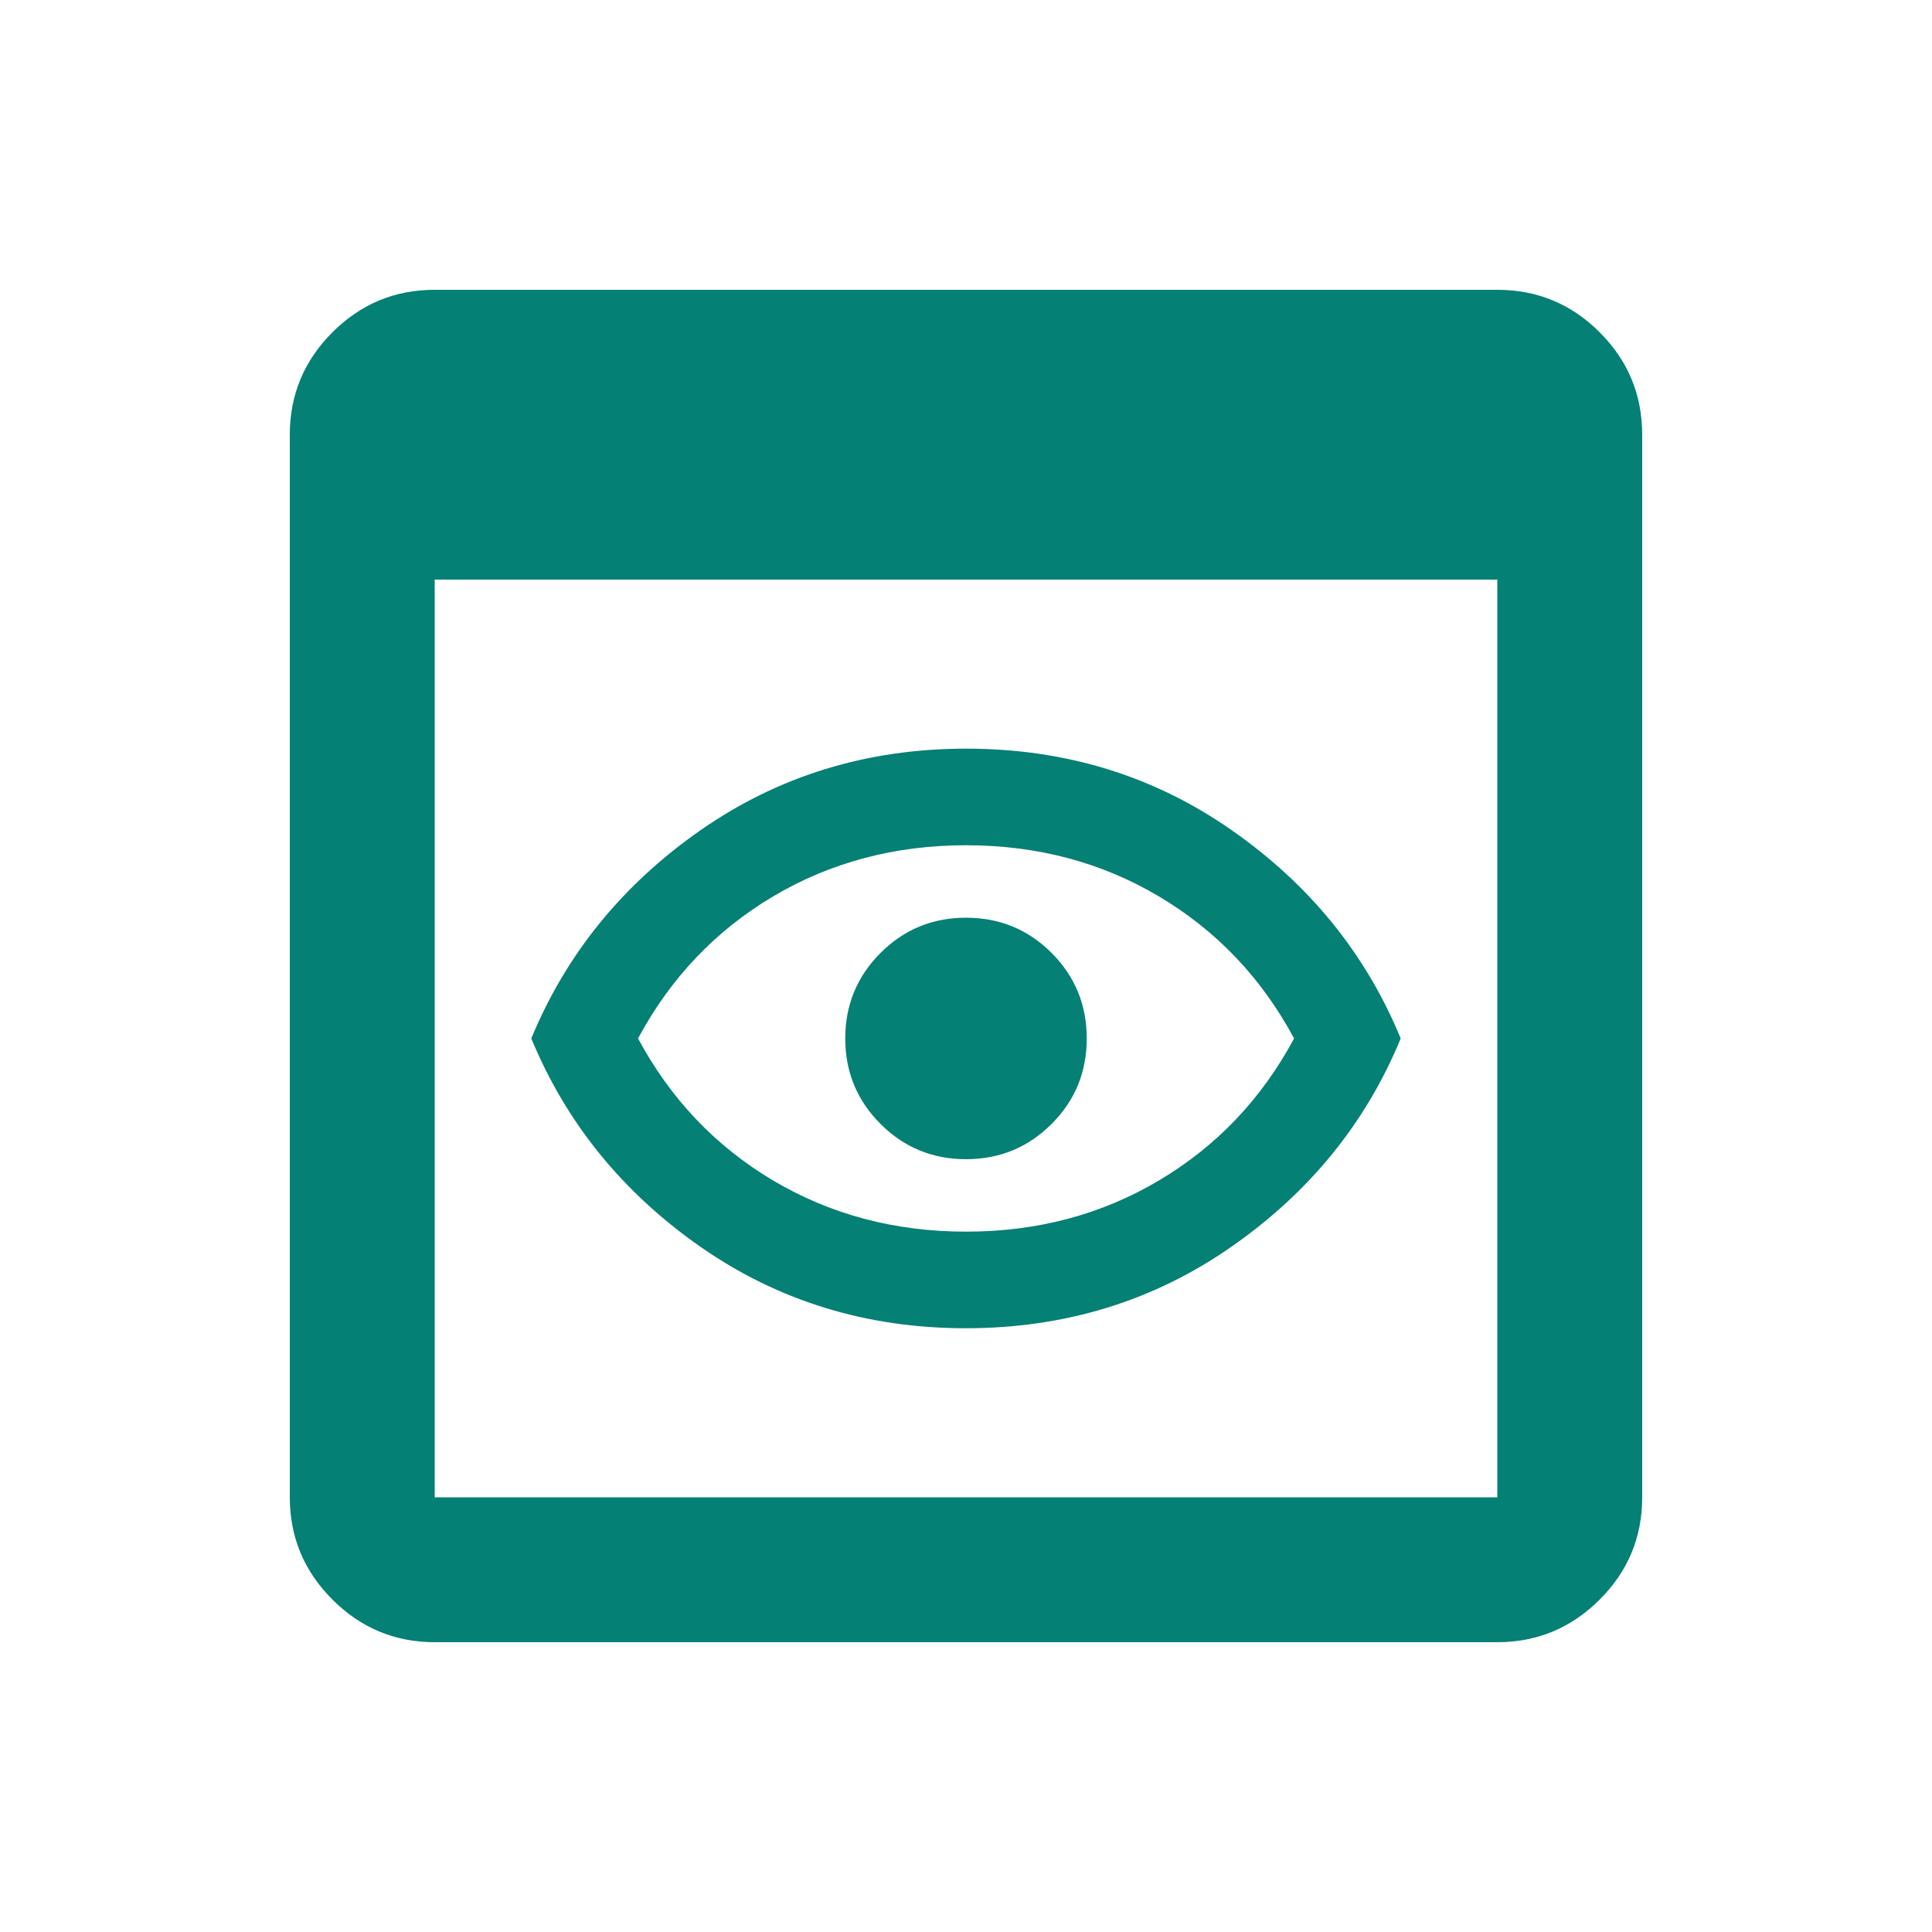
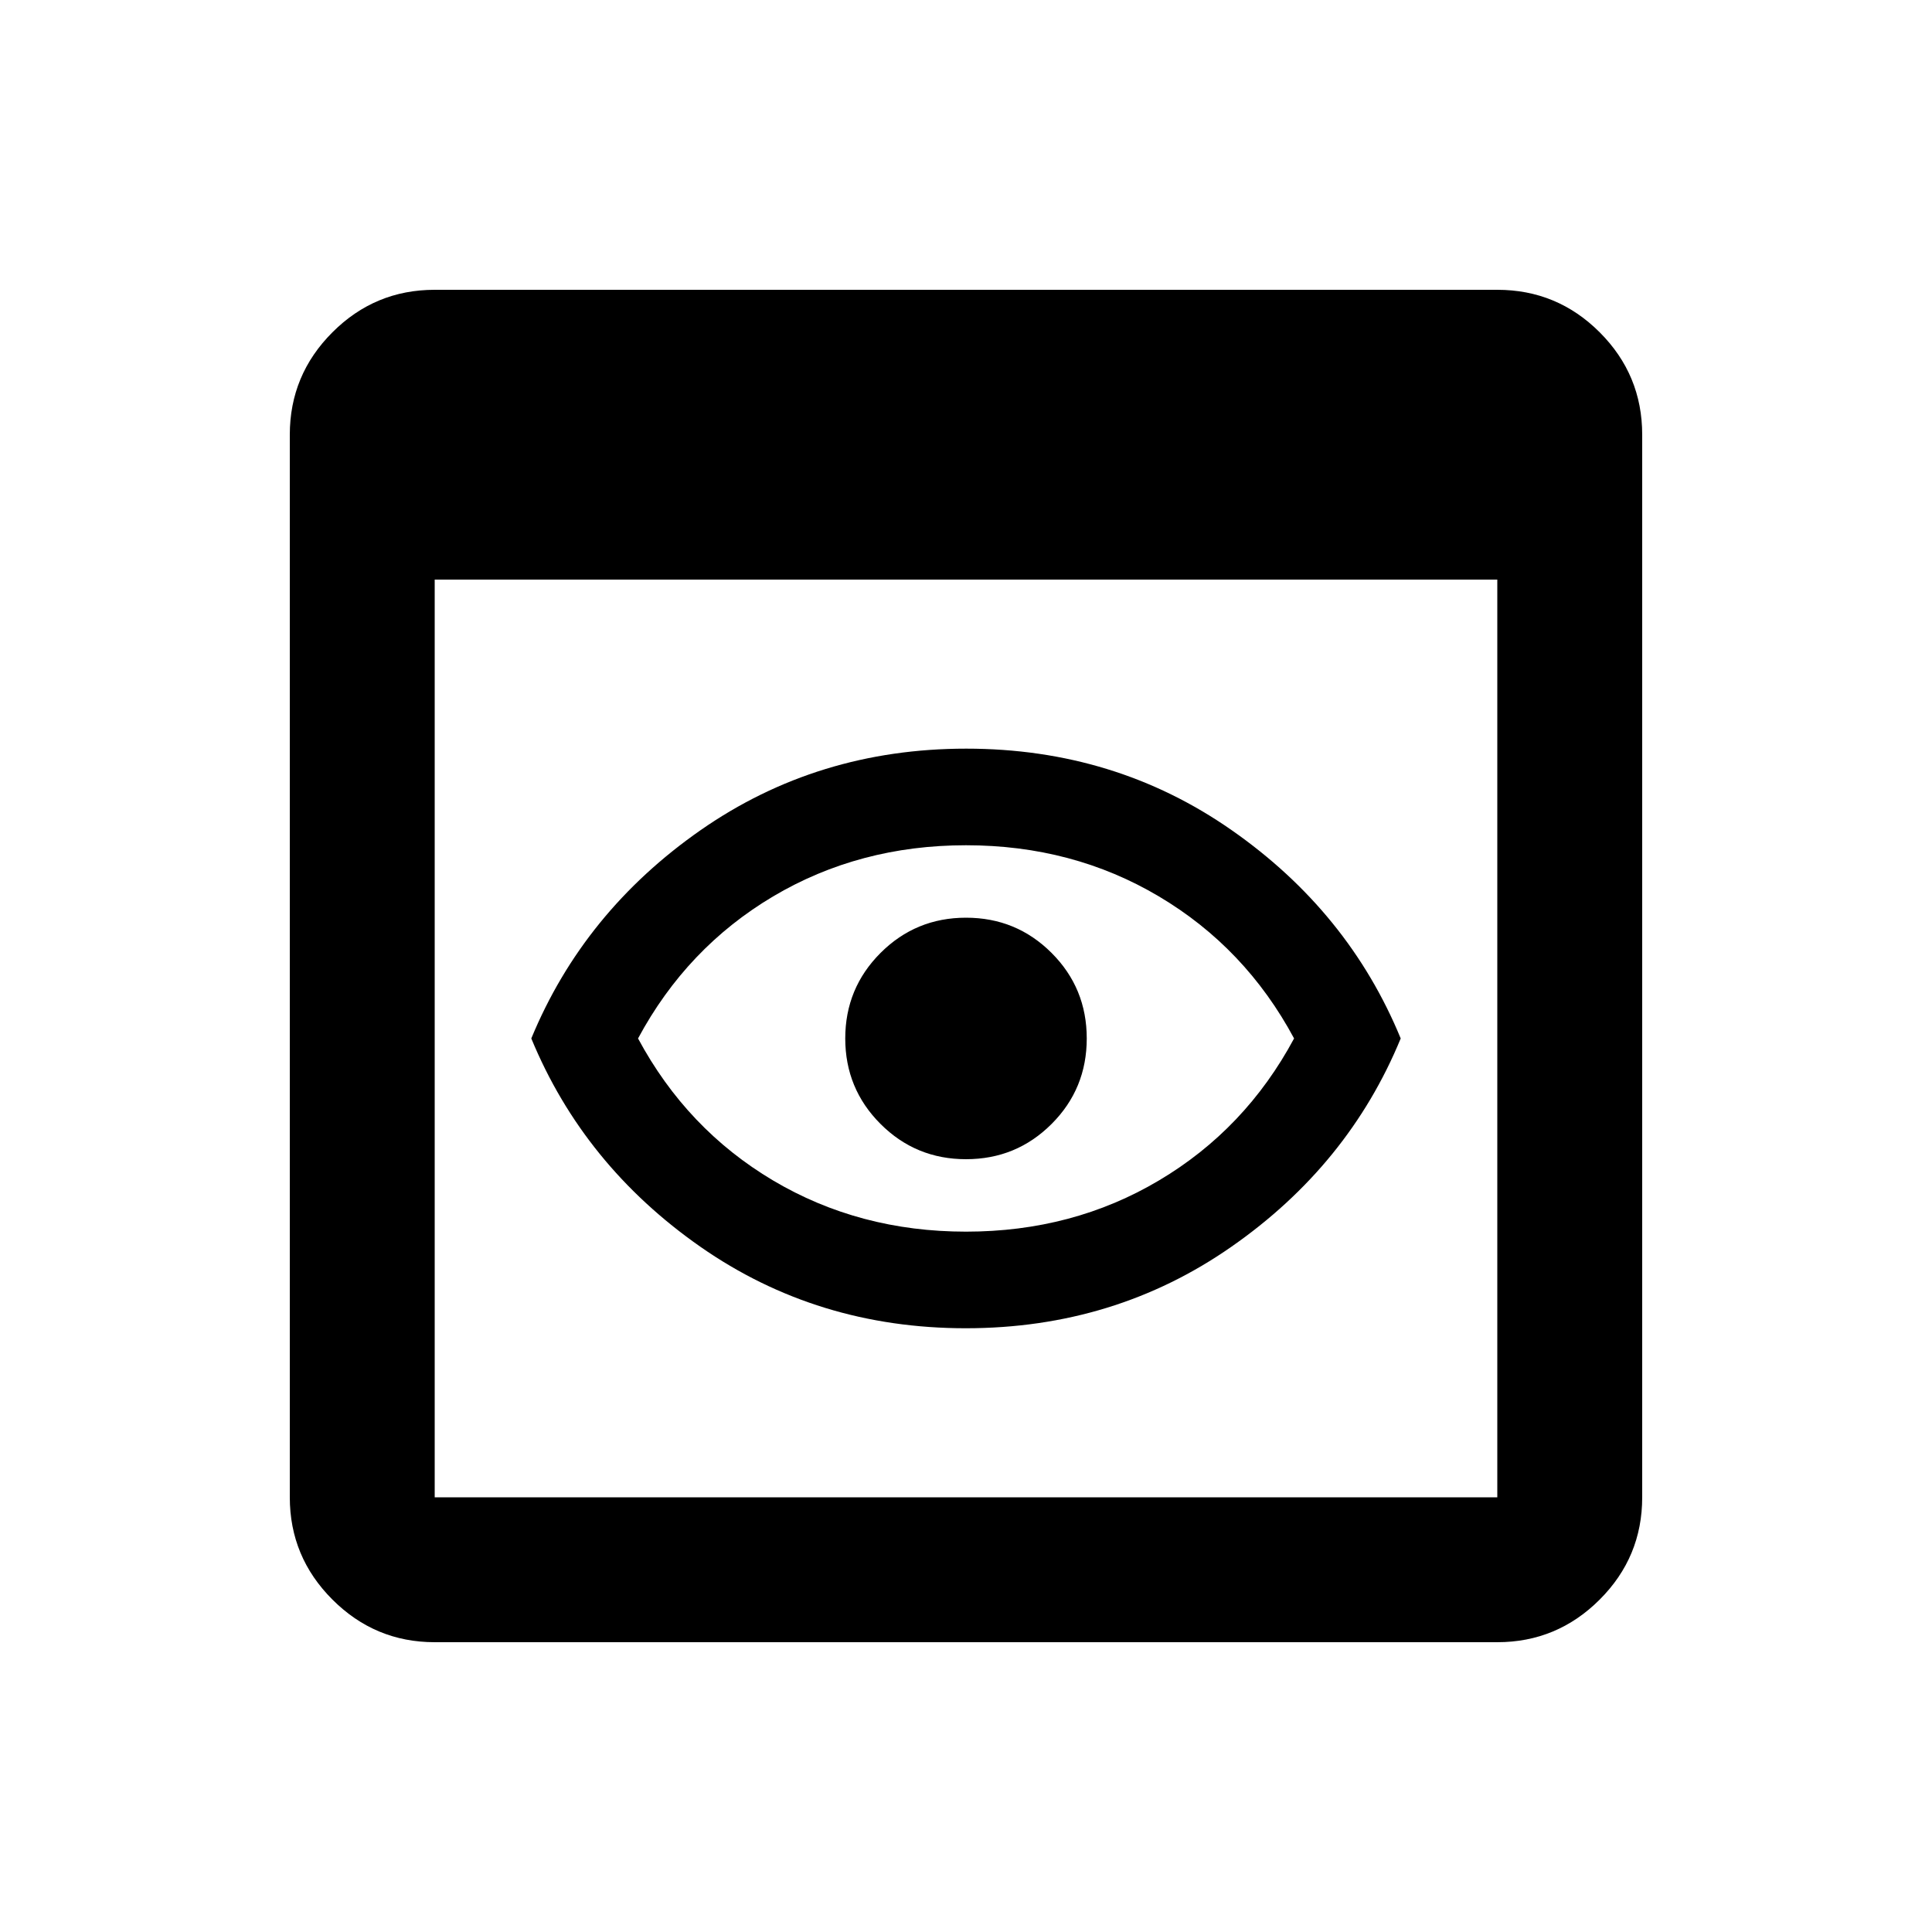
- <svg xmlns="http://www.w3.org/2000/svg" width="16" height="16" viewBox="0 0 16 16" fill="none">
-   <g id="preview_20dp_000000_FILL0_wght400_GRAD0_opsz20 1">
-     <path id="Vector" d="M3.6 13.6C3.27 13.6 2.988 13.482 2.753 13.247C2.518 13.012 2.4 12.73 2.4 12.4V3.6C2.4 3.27 2.518 2.987 2.753 2.752C2.988 2.517 3.27 2.4 3.6 2.4H12.4C12.73 2.4 13.013 2.517 13.248 2.752C13.483 2.987 13.6 3.27 13.6 3.6V12.4C13.6 12.73 13.483 13.012 13.248 13.247C13.013 13.482 12.73 13.6 12.4 13.6H3.6ZM3.6 12.4H12.4V4.8H3.6V12.4ZM7.998 11C7.178 11 6.445 10.775 5.8 10.325C5.156 9.875 4.689 9.3 4.4 8.6C4.689 7.9 5.157 7.325 5.802 6.875C6.448 6.425 7.181 6.2 8.002 6.2C8.823 6.2 9.556 6.425 10.2 6.875C10.845 7.325 11.312 7.9 11.6 8.6C11.312 9.3 10.844 9.875 10.198 10.325C9.553 10.775 8.819 11 7.998 11ZM8 10.2C8.589 10.2 9.122 10.059 9.598 9.776C10.075 9.493 10.448 9.101 10.717 8.6C10.448 8.099 10.075 7.707 9.598 7.424C9.122 7.141 8.589 7 8 7C7.412 7 6.879 7.141 6.402 7.424C5.926 7.707 5.553 8.099 5.284 8.6C5.553 9.101 5.926 9.493 6.402 9.776C6.879 10.059 7.412 10.2 8 10.2ZM8 9.6C8.278 9.6 8.514 9.503 8.709 9.308C8.903 9.114 9 8.878 9 8.6C9 8.322 8.903 8.086 8.709 7.892C8.514 7.697 8.278 7.6 8 7.6C7.723 7.6 7.487 7.697 7.292 7.892C7.098 8.086 7 8.322 7 8.6C7 8.878 7.098 9.114 7.292 9.308C7.487 9.503 7.723 9.6 8 9.6Z" fill="#058075" />
-   </g>
+ <svg xmlns="http://www.w3.org/2000/svg" id="icon" width="16" height="16" viewBox="0 0 16 16">
+   <path d="M3.6 13.6C3.27 13.6 2.988 13.482 2.753 13.247C2.518 13.012 2.4 12.73 2.4 12.4V3.6C2.4 3.27 2.518 2.987 2.753 2.752C2.988 2.517 3.27 2.4 3.6 2.4H12.4C12.73 2.4 13.013 2.517 13.248 2.752C13.483 2.987 13.6 3.27 13.6 3.6V12.4C13.6 12.73 13.483 13.012 13.248 13.247C13.013 13.482 12.73 13.6 12.4 13.6H3.6ZM3.6 12.4H12.4V4.8H3.6V12.4ZM7.998 11C7.178 11 6.445 10.775 5.8 10.325C5.156 9.875 4.689 9.3 4.4 8.6C4.689 7.9 5.157 7.325 5.802 6.875C6.448 6.425 7.181 6.2 8.002 6.2C8.823 6.2 9.556 6.425 10.2 6.875C10.845 7.325 11.312 7.9 11.6 8.6C11.312 9.3 10.844 9.875 10.198 10.325C9.553 10.775 8.819 11 7.998 11ZM8 10.2C8.589 10.2 9.122 10.059 9.598 9.776C10.075 9.493 10.448 9.101 10.717 8.6C10.448 8.099 10.075 7.707 9.598 7.424C9.122 7.141 8.589 7 8 7C7.412 7 6.879 7.141 6.402 7.424C5.926 7.707 5.553 8.099 5.284 8.6C5.553 9.101 5.926 9.493 6.402 9.776C6.879 10.059 7.412 10.2 8 10.2ZM8 9.6C8.278 9.6 8.514 9.503 8.709 9.308C8.903 9.114 9 8.878 9 8.6C9 8.322 8.903 8.086 8.709 7.892C8.514 7.697 8.278 7.6 8 7.6C7.723 7.6 7.487 7.697 7.292 7.892C7.098 8.086 7 8.322 7 8.6C7 8.878 7.098 9.114 7.292 9.308C7.487 9.503 7.723 9.6 8 9.6Z" />
</svg>
